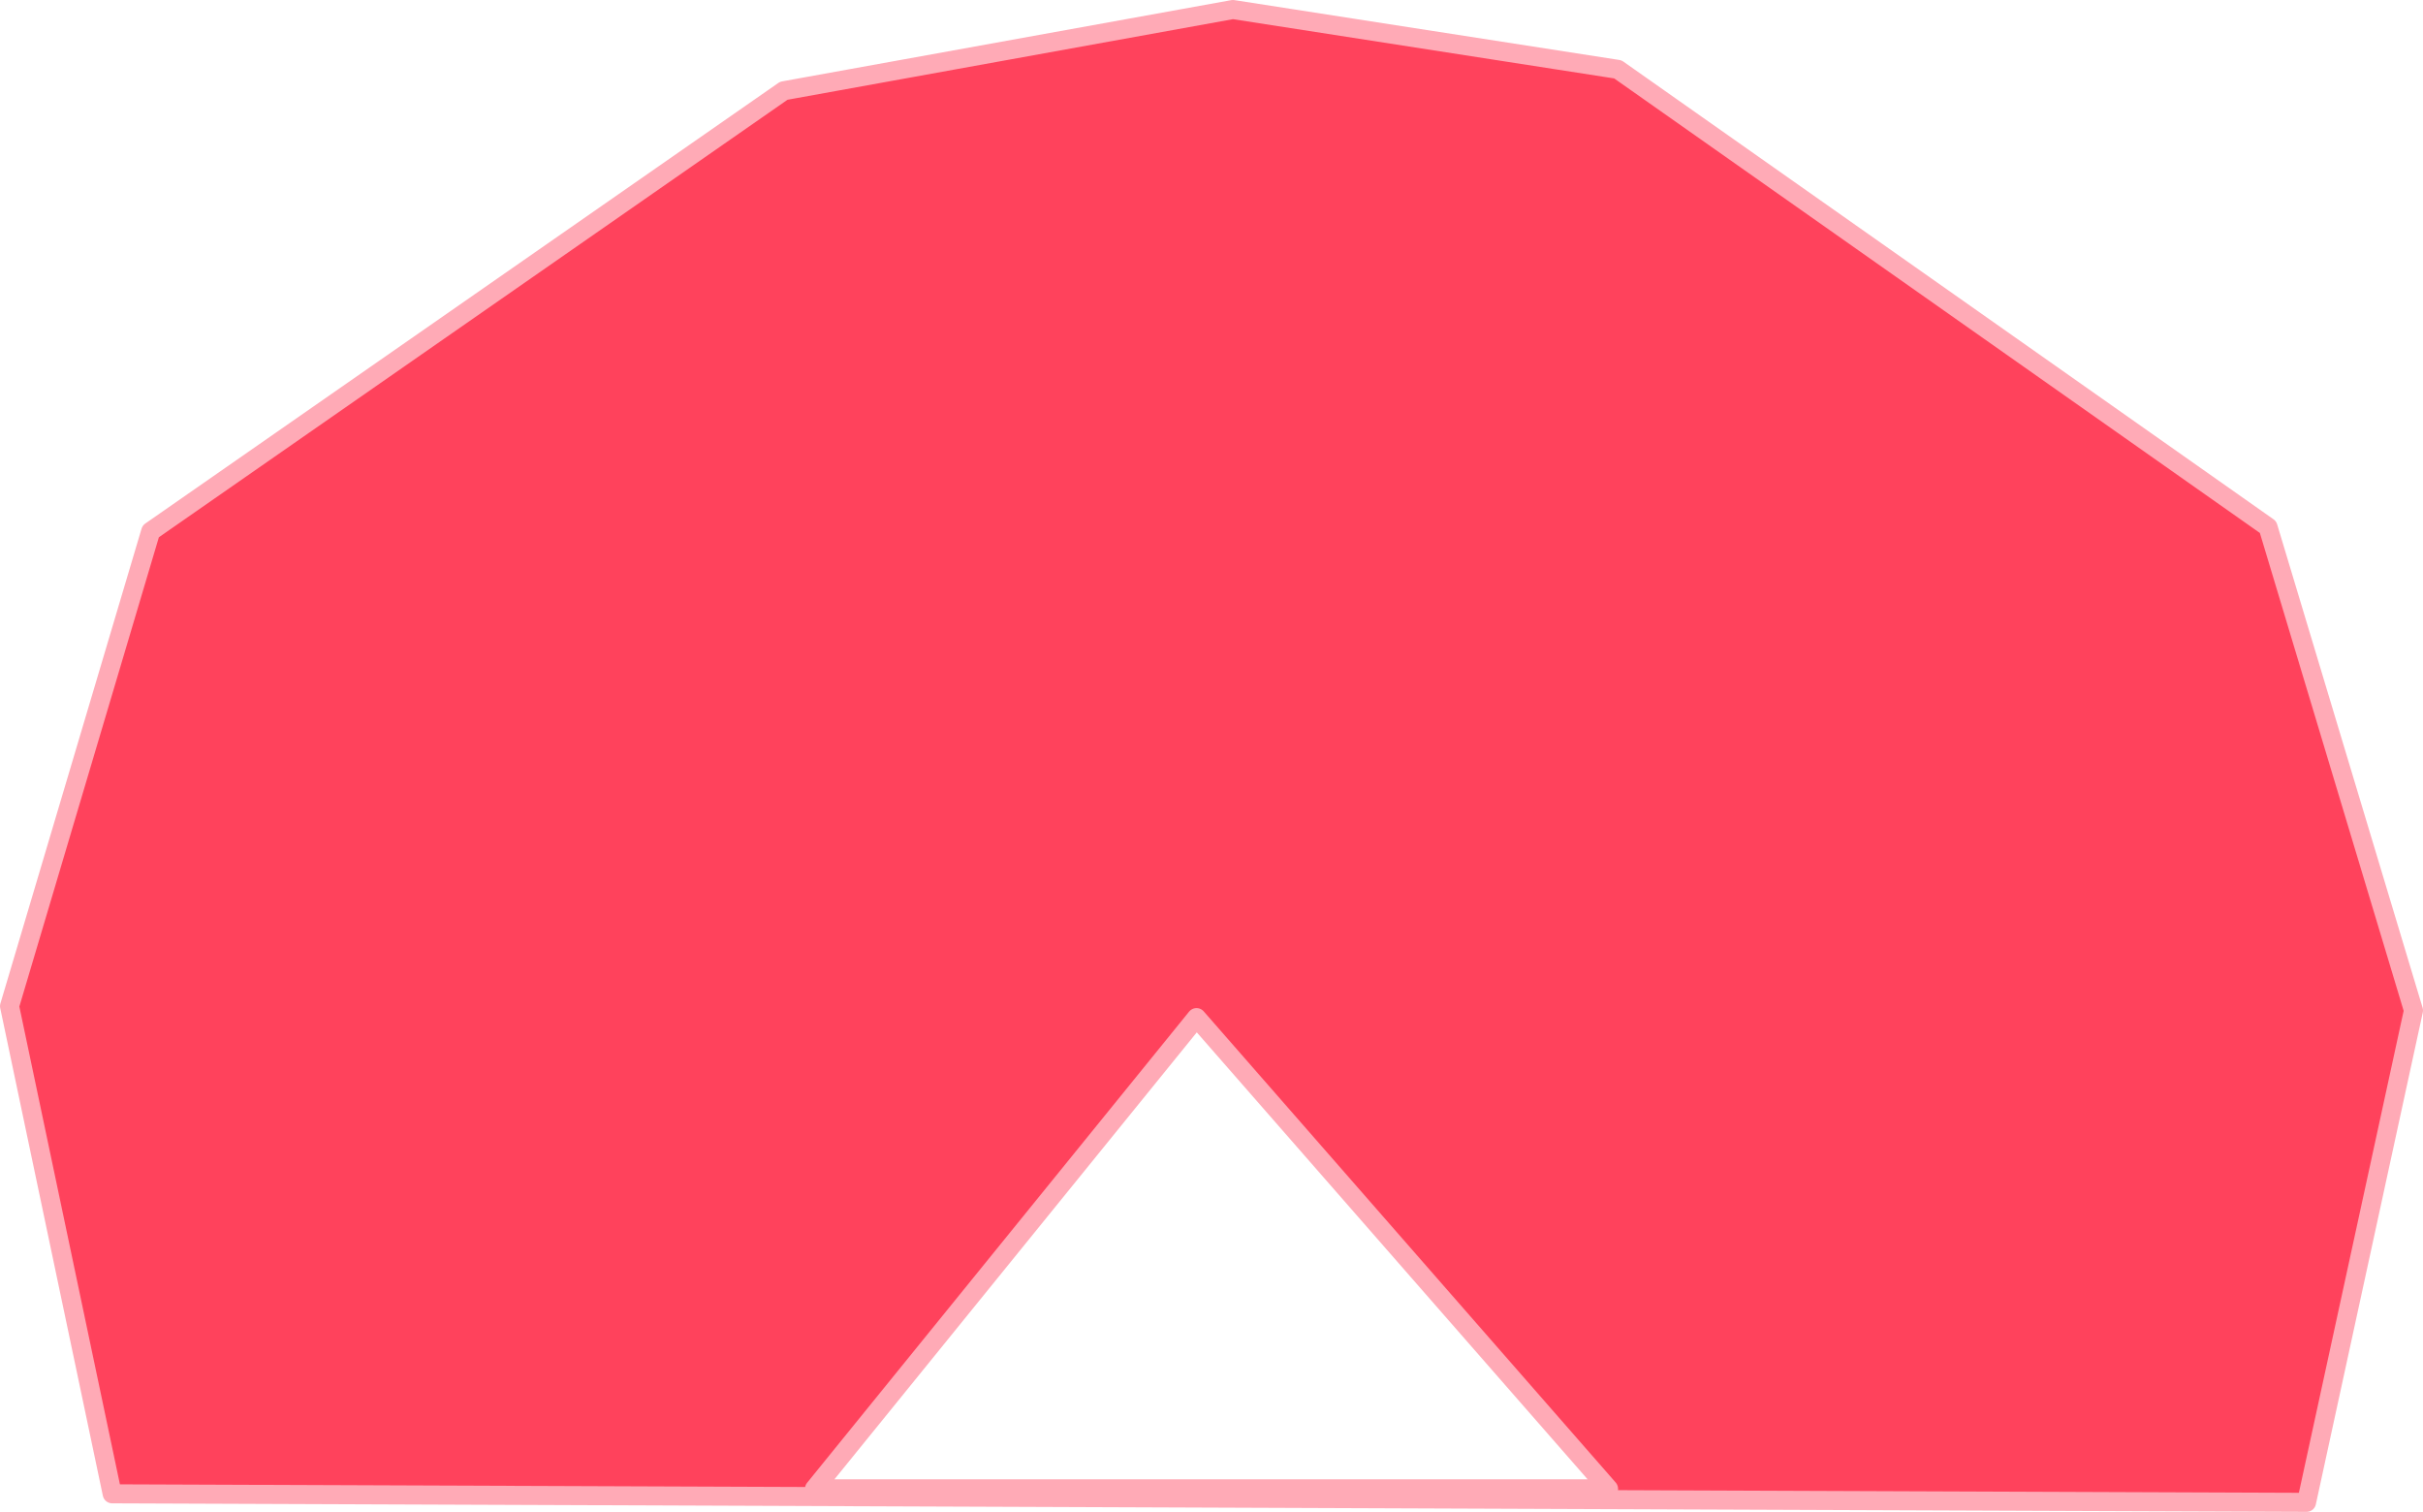
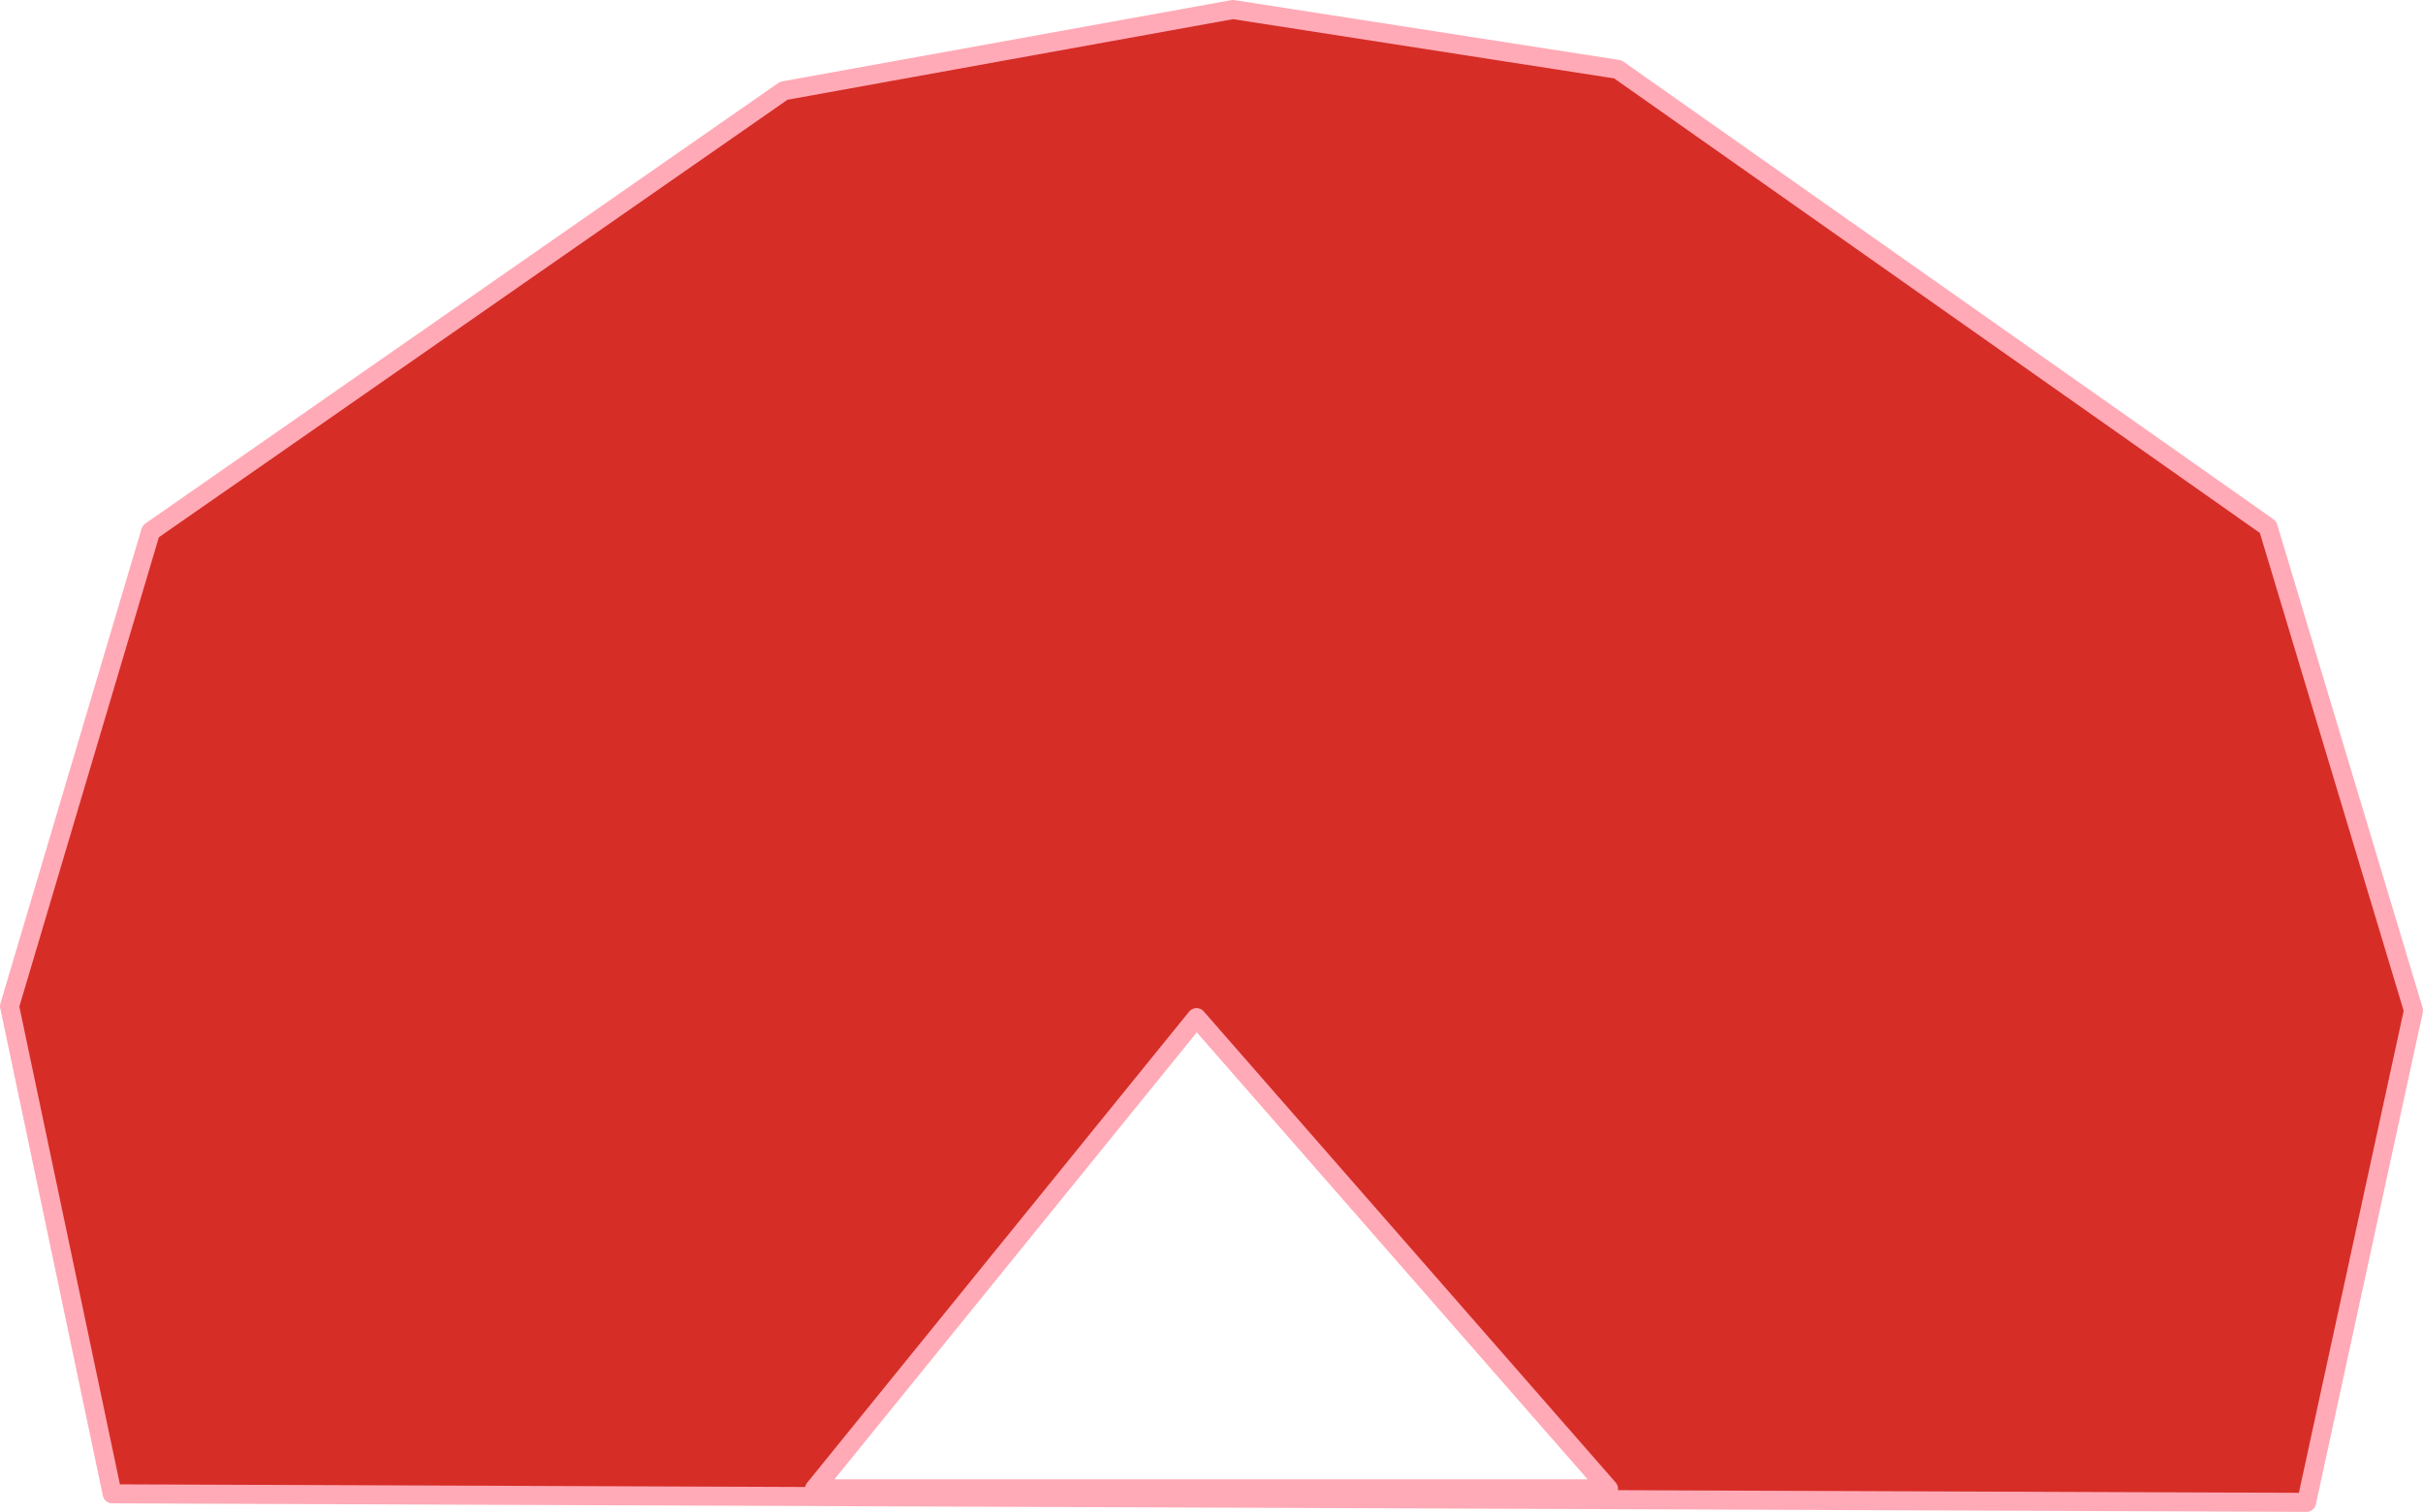
<svg xmlns="http://www.w3.org/2000/svg" width="89.108mm" height="55.601mm" viewBox="0 0 89.108 55.601" version="1.1" id="svg5">
  <defs id="defs2" />
  <g id="layer1" transform="translate(-552.5091,-239.7603)">
-     <path id="path12202" style="fill:#ff425c;fill-opacity:1;stroke:#ffaab6;stroke-width:0.7;stroke-linecap:round;stroke-linejoin:round;stroke-dasharray:none;stroke-opacity:1" d="m 597.85,240.11 -16.517,2.988 -23.282,16.203 -5.191,17.461 3.775,17.933 80.699,0.314 3.933,-18.09 -5.349,-17.776 -23.911,-16.832 z m -1.338,37.072 15.153,17.329 h -29.203 z" />
+     <path id="path12202" style="fill:#d62d26;fill-opacity:1;stroke:#ffaab6;stroke-width:0.7;stroke-linecap:round;stroke-linejoin:round;stroke-dasharray:none;stroke-opacity:1" d="m 597.85,240.11 -16.517,2.988 -23.282,16.203 -5.191,17.461 3.775,17.933 80.699,0.314 3.933,-18.09 -5.349,-17.776 -23.911,-16.832 z m -1.338,37.072 15.153,17.329 h -29.203 z" />
  </g>
</svg>
